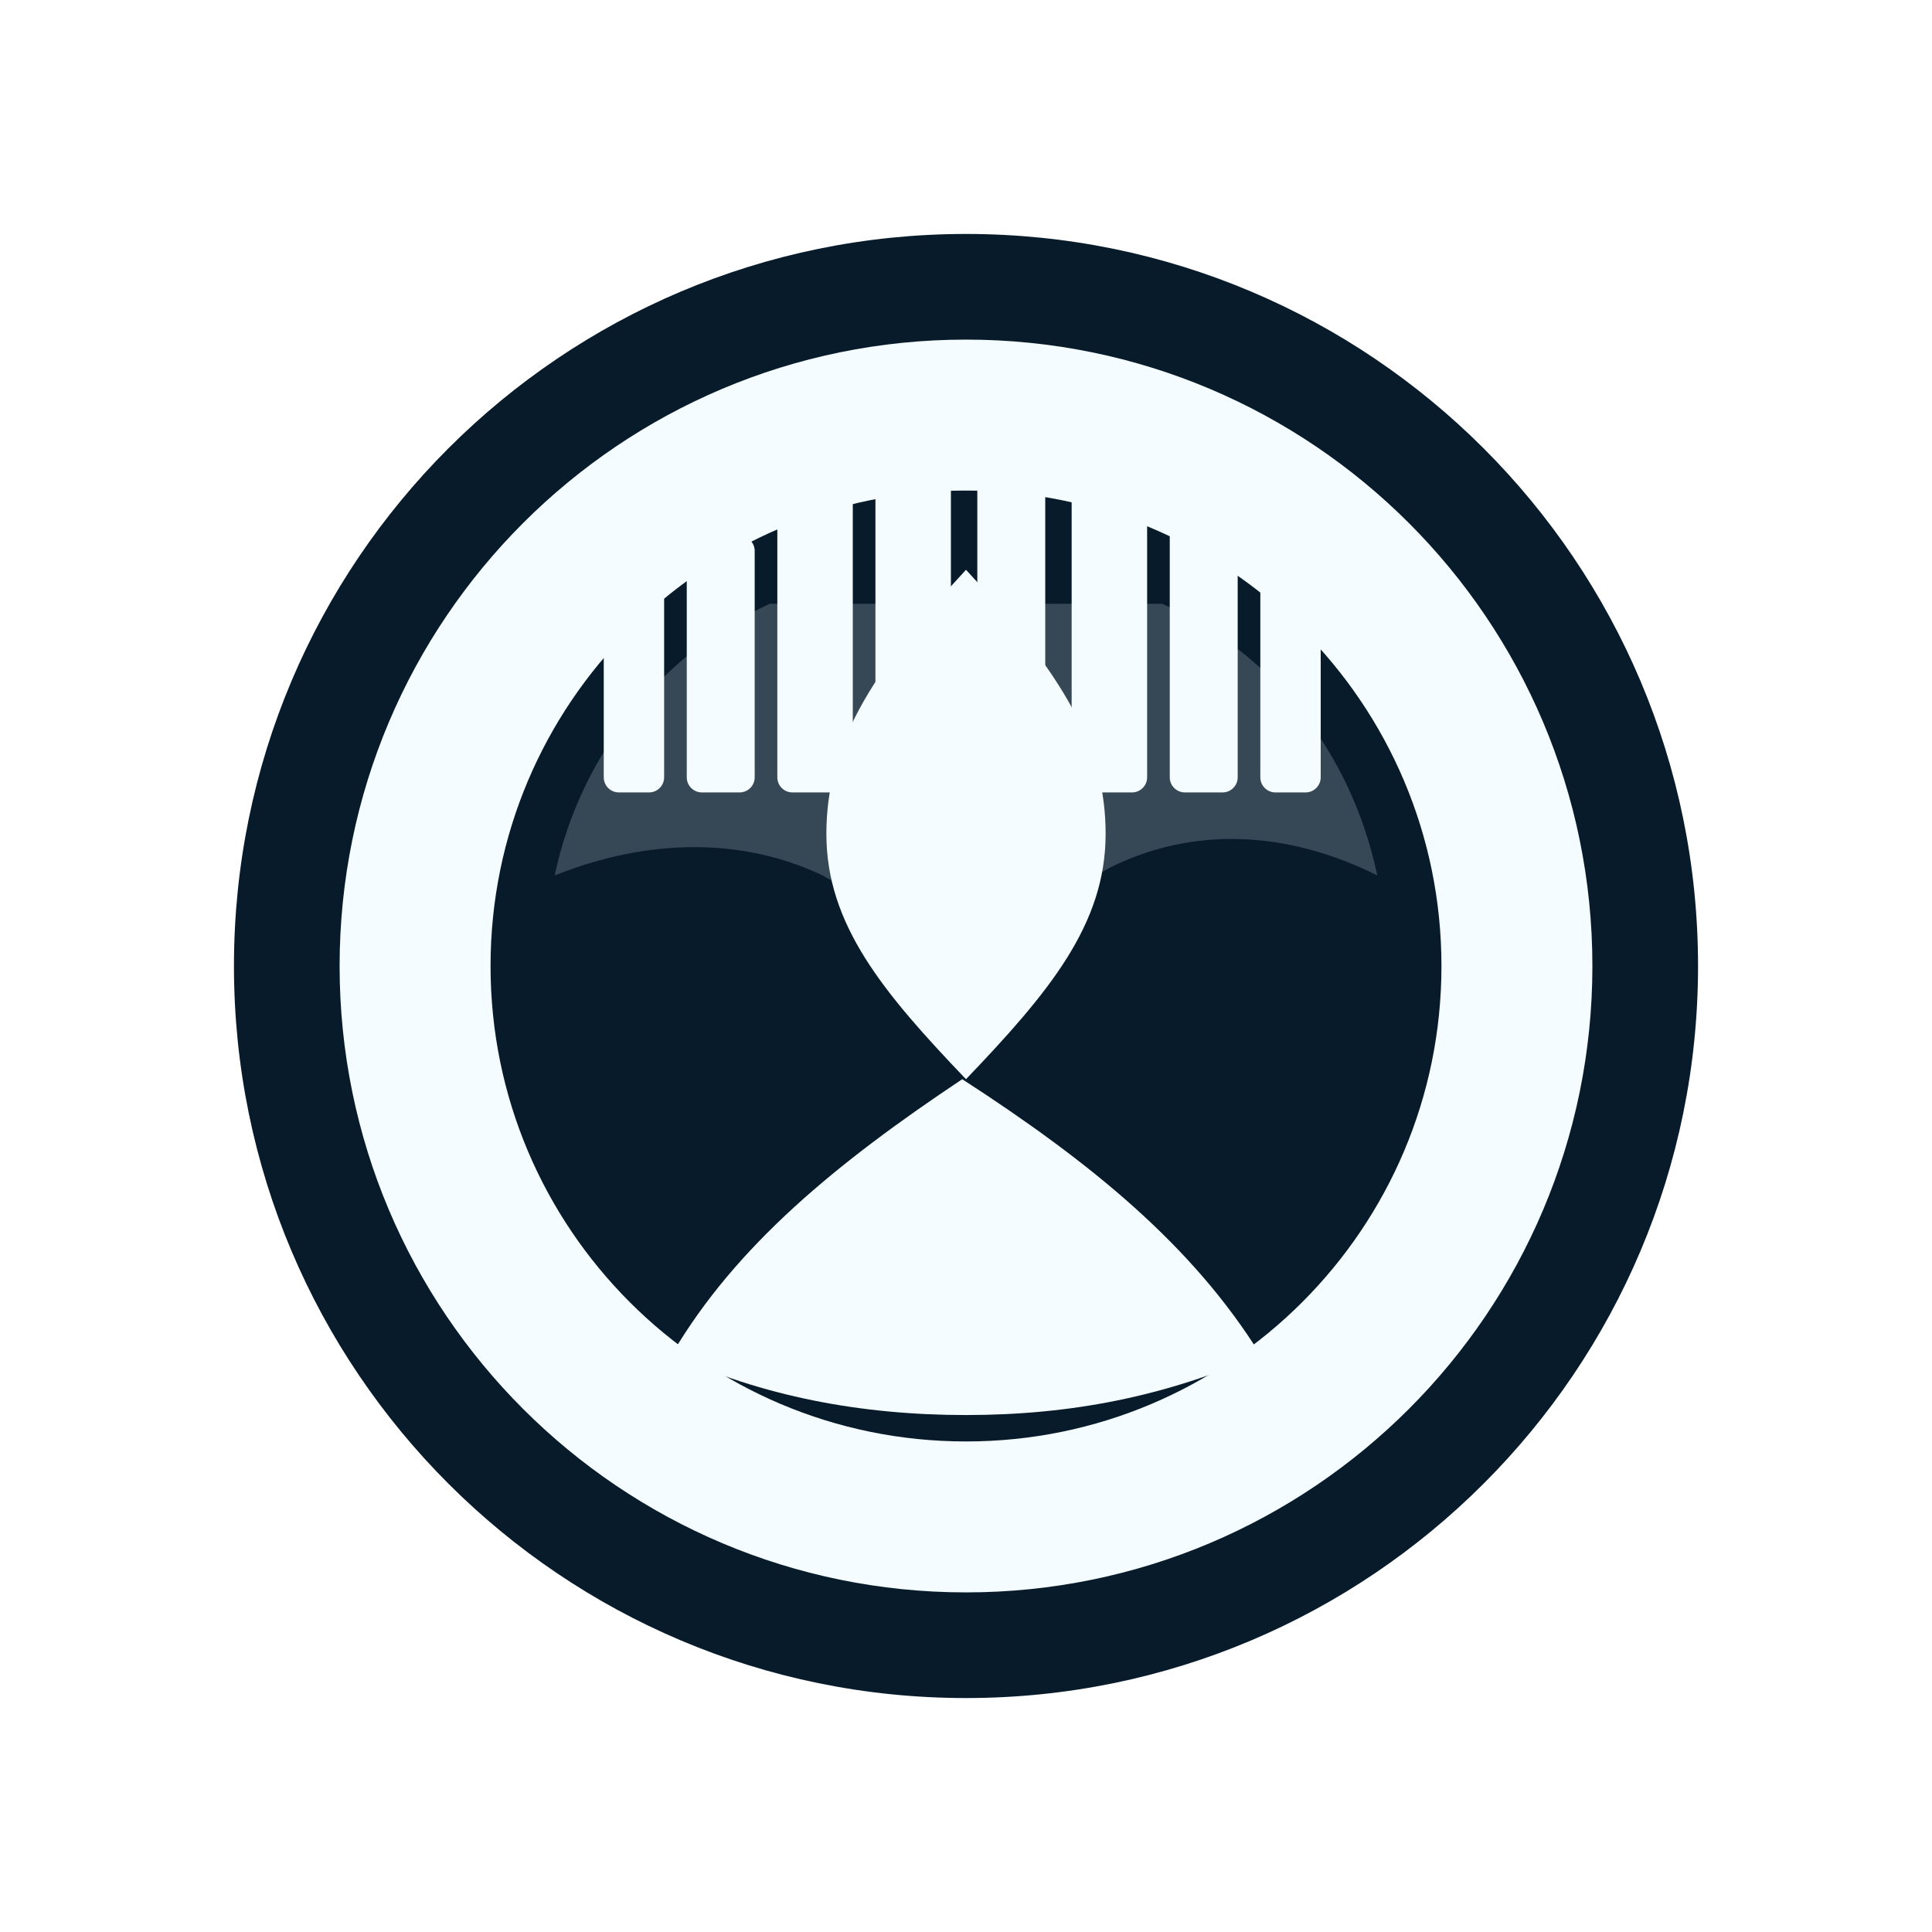
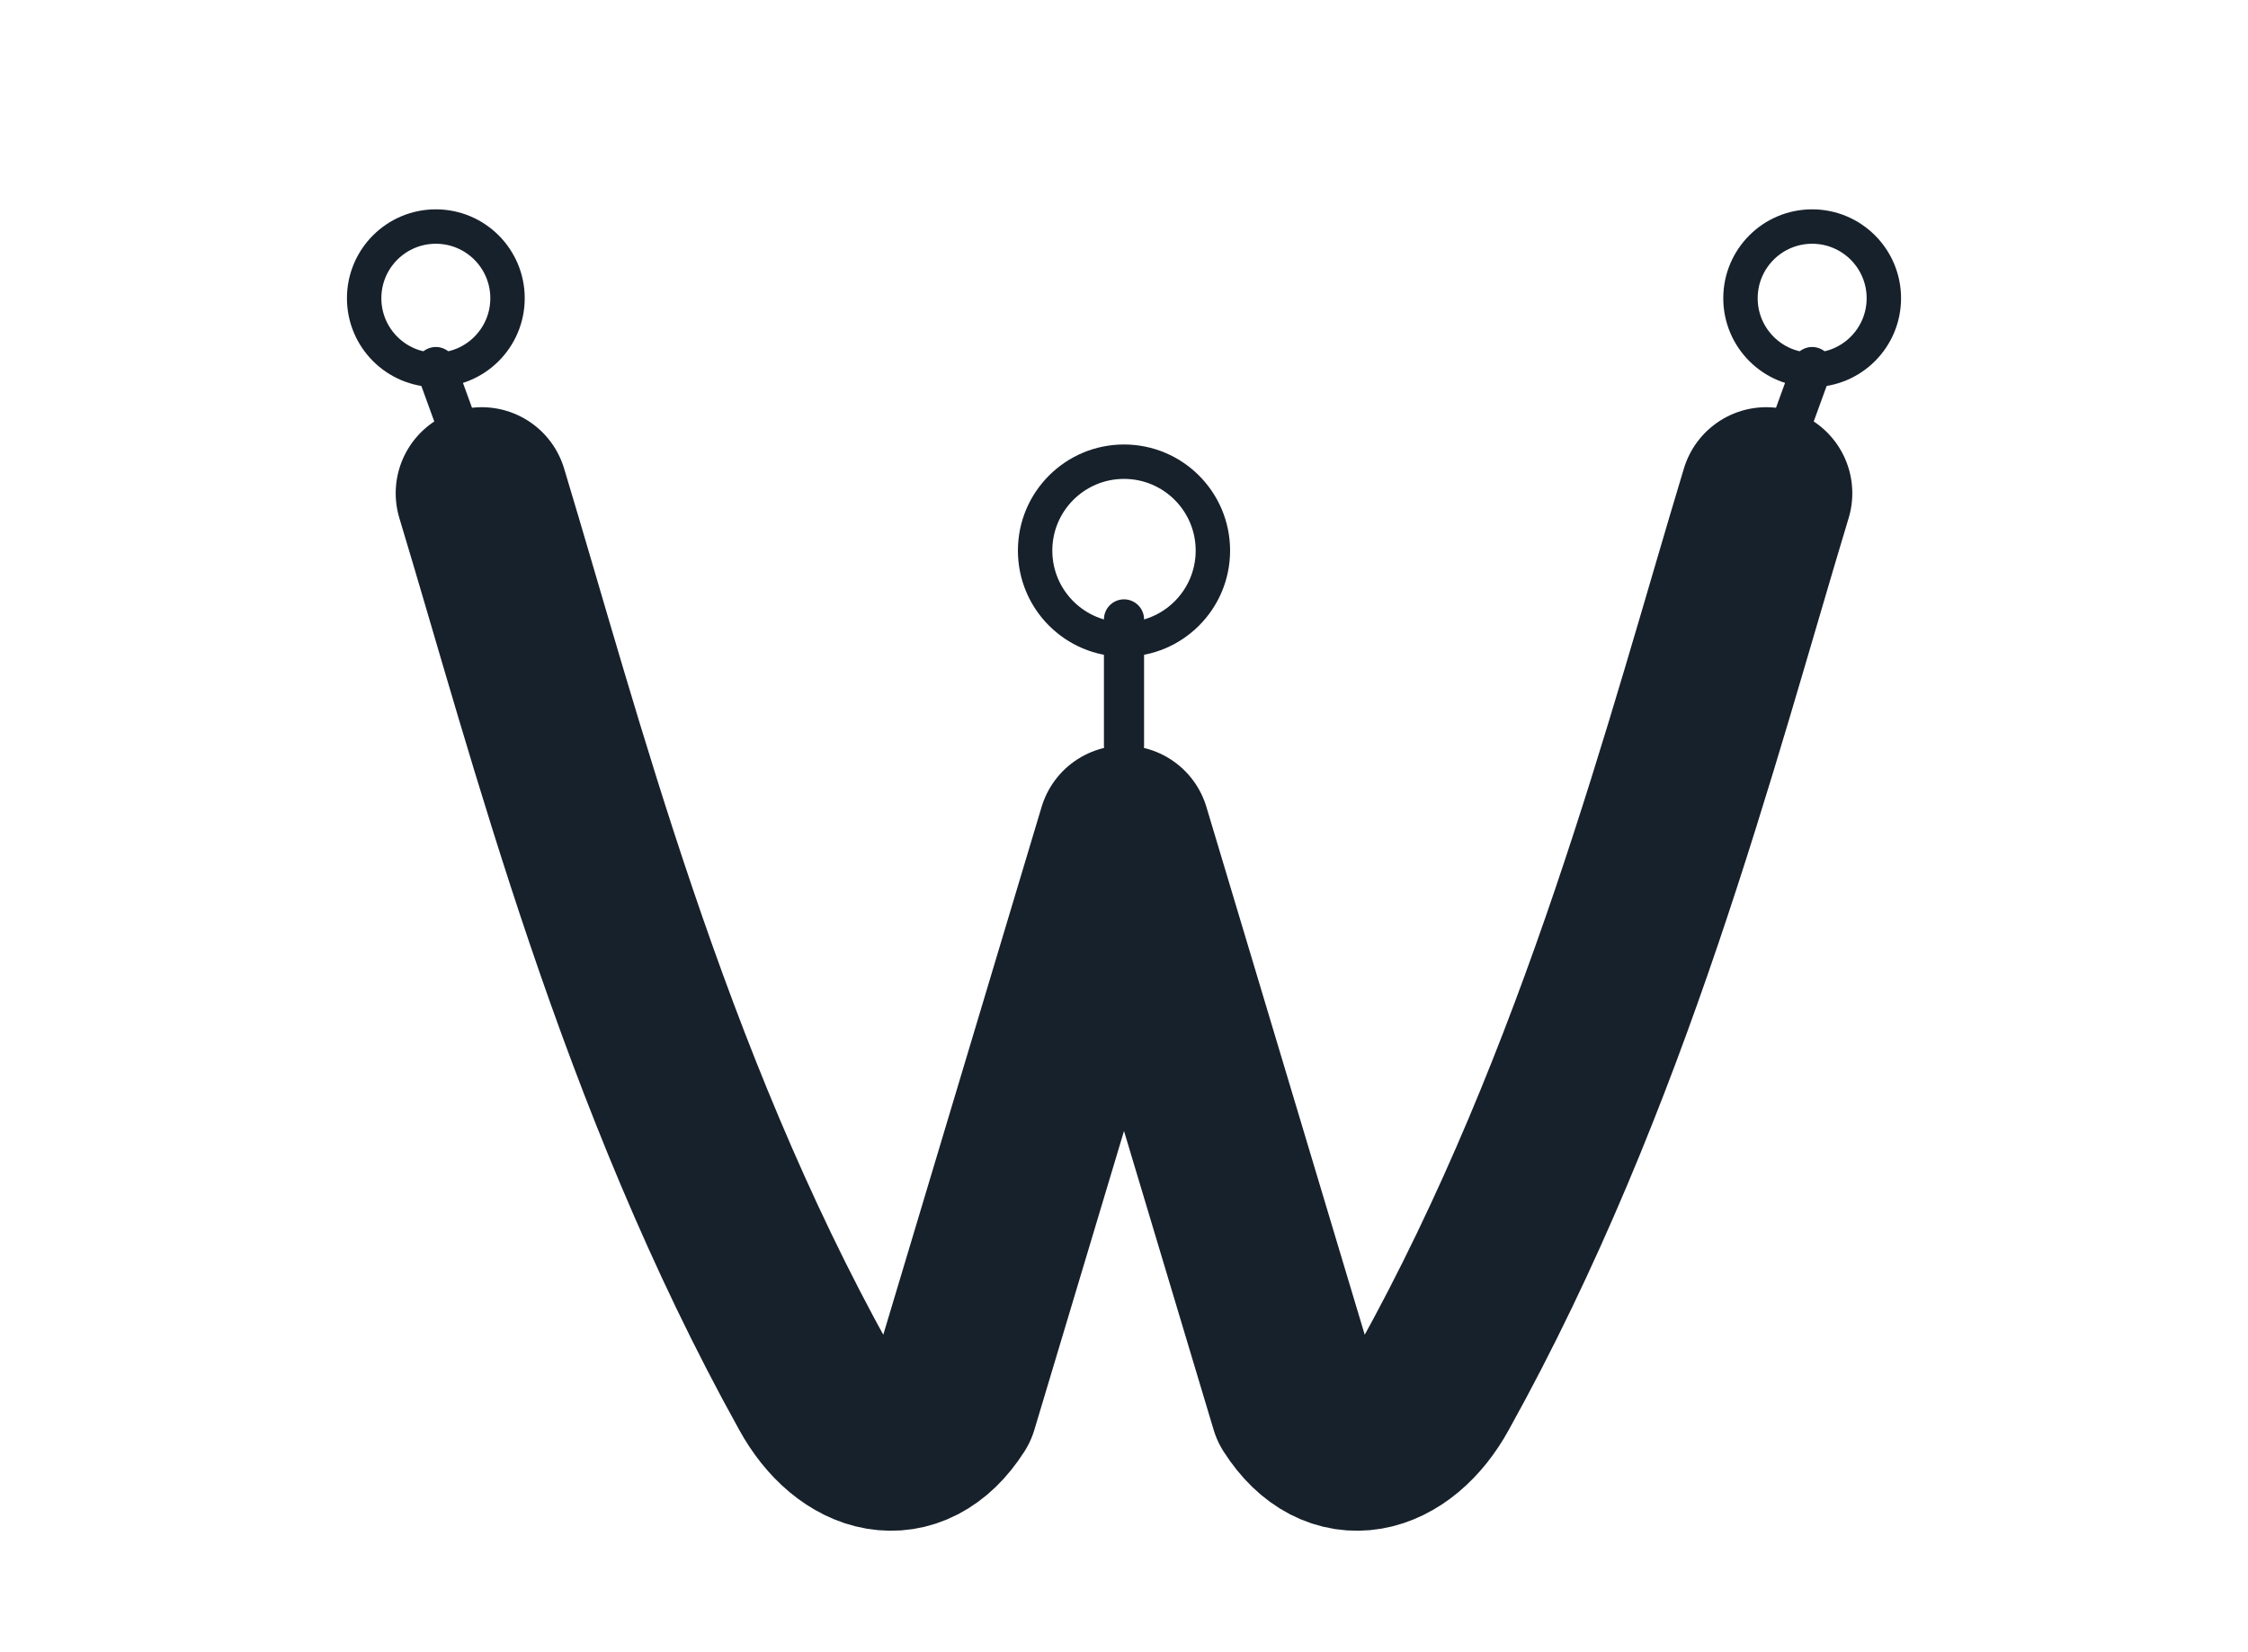
- <svg xmlns="http://www.w3.org/2000/svg" width="512" height="512" viewBox="0 0 512 512" fill="none">
-   <circle cx="256" cy="256" r="194" fill="#071B2B" />
-   <circle cx="256" cy="256" r="146" stroke="#F4FCFF" stroke-width="40" />
-   <path d="M204 160C176 173 154 199 147 232C172 222 197 222 218 232C236 242 247 257 256 273C265 256 276 240 294 230C316 219 341 220 365 232C358 199 337 173 308 160H204Z" fill="#F4FCFF" fill-opacity="0.2" />
-   <path d="M256 151C230 179 219 198 219 221C219 245 234 263 256 286C278 263 293 245 293 221C293 198 282 179 256 151Z" fill="#F4FCFF" />
-   <path d="M255 286C222 308 195 330 178 359C202 370 228 375 256 375C284 375 309 370 334 359C316 330 289 308 255 286Z" fill="#F4FCFF" />
-   <path d="M255 214L272 246L255 239L238 246L255 214Z" fill="#F4FCFF" />
-   <g fill="#F4FCFF">
-     <rect x="160" y="154" width="16" height="56" rx="4" />
-     <rect x="182" y="142" width="18" height="68" rx="4" />
-     <rect x="206" y="129" width="20" height="81" rx="4" />
-     <rect x="232" y="116" width="20" height="94" rx="4" />
-     <rect x="259" y="108" width="18" height="102" rx="4" />
-     <rect x="284" y="121" width="20" height="89" rx="4" />
-     <rect x="310" y="136" width="18" height="74" rx="4" />
-     <rect x="334" y="150" width="16" height="60" rx="4" />
+ <svg xmlns="http://www.w3.org/2000/svg" viewBox="0 0 392 288" fill="none" role="img" aria-labelledby="title desc" preserveAspectRatio="xMidYMid meet">
+   <g fill="none" stroke="#17212B" stroke-linecap="round" stroke-linejoin="round">
+     <path d="M84 86C97 129 112 188 142 242C148 253 159 256 166 245L196 145L226 245C233 256 244 253 250 242C280 188 295 129 308 86" stroke-width="30" />
+     <path d="M76 64L84 86M196 108L196 130M316 64L308 86" stroke-width="7" />
+     <circle cx="76" cy="52" r="12.5" stroke-width="6" />
+     <circle cx="196" cy="96" r="15.5" stroke-width="6" />
+     <circle cx="316" cy="52" r="12.5" stroke-width="6" />
  </g>
</svg>
